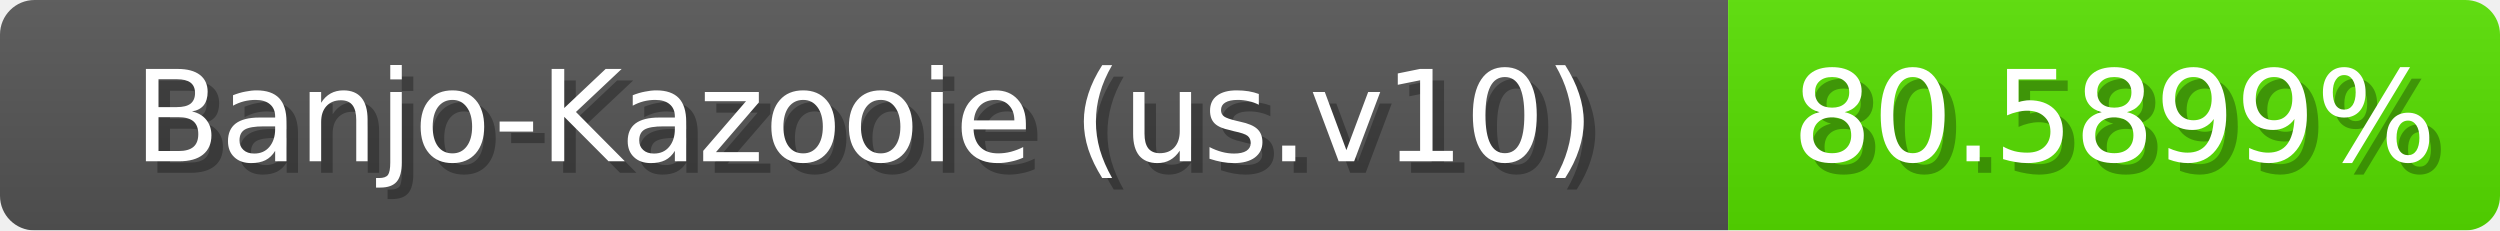
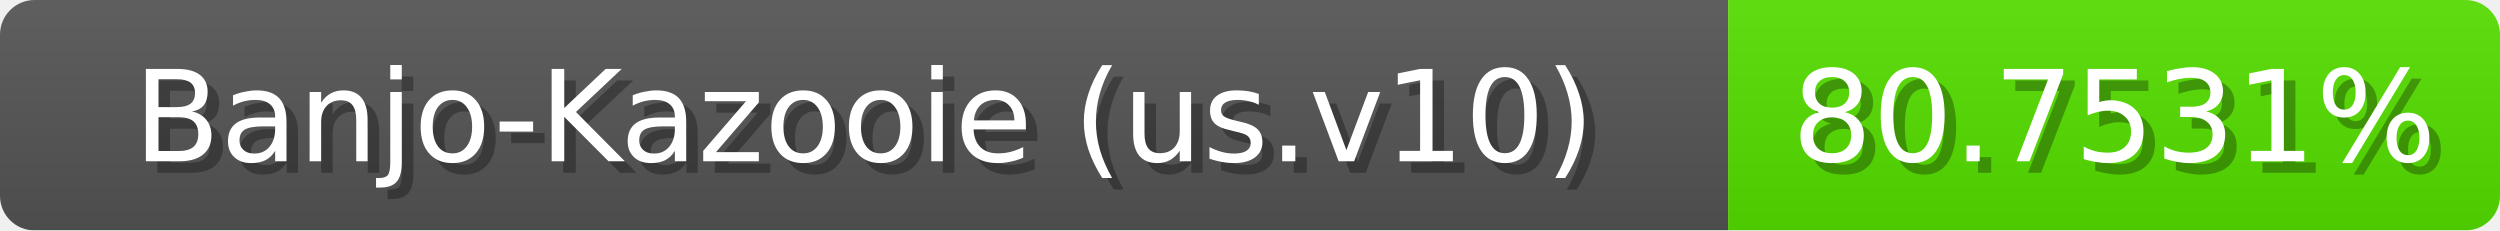
<svg xmlns="http://www.w3.org/2000/svg" width="217" height="20">
  <linearGradient id="b" x2="0" y2="100%">
    <stop offset="0" stop-color="#bbb" stop-opacity=".1" />
    <stop offset="1" stop-opacity=".1" />
  </linearGradient>
  <mask id="anybadge_1">
    <rect width="217" height="20" rx="3" fill="#fff" />
  </mask>
  <g mask="url(#anybadge_1)">
    <path fill="#555" d="M0 0h150v20H0z" />
-     <path fill="#57e000" d="M150 0h67v20H150z" />
+     <path fill="#56e000" d="M150 0h67v20H150z" />
    <path fill="url(#b)" d="M0 0h217v20H0z" />
  </g>
  <g fill="#fff" text-anchor="middle" font-family="DejaVu Sans,Verdana,Geneva,sans-serif" font-size="11">
    <text x="76.0" y="15" fill="#010101" fill-opacity=".3">Banjo-Kazooie (us.v10)</text>
    <text x="75.0" y="14">Banjo-Kazooie (us.v10)</text>
  </g>
  <g fill="#fff" text-anchor="middle" font-family="DejaVu Sans,Verdana,Geneva,sans-serif" font-size="11">
-     <text x="184.5" y="15" fill="#010101" fill-opacity=".3">80.5899%</text>
-     <text x="183.5" y="14">80.5899%</text>
+     <text x="184.5" y="15" fill="#010101" fill-opacity=".3">80.7531%</text>
+     <text x="183.5" y="14">80.7531%</text>
  </g>
</svg>
